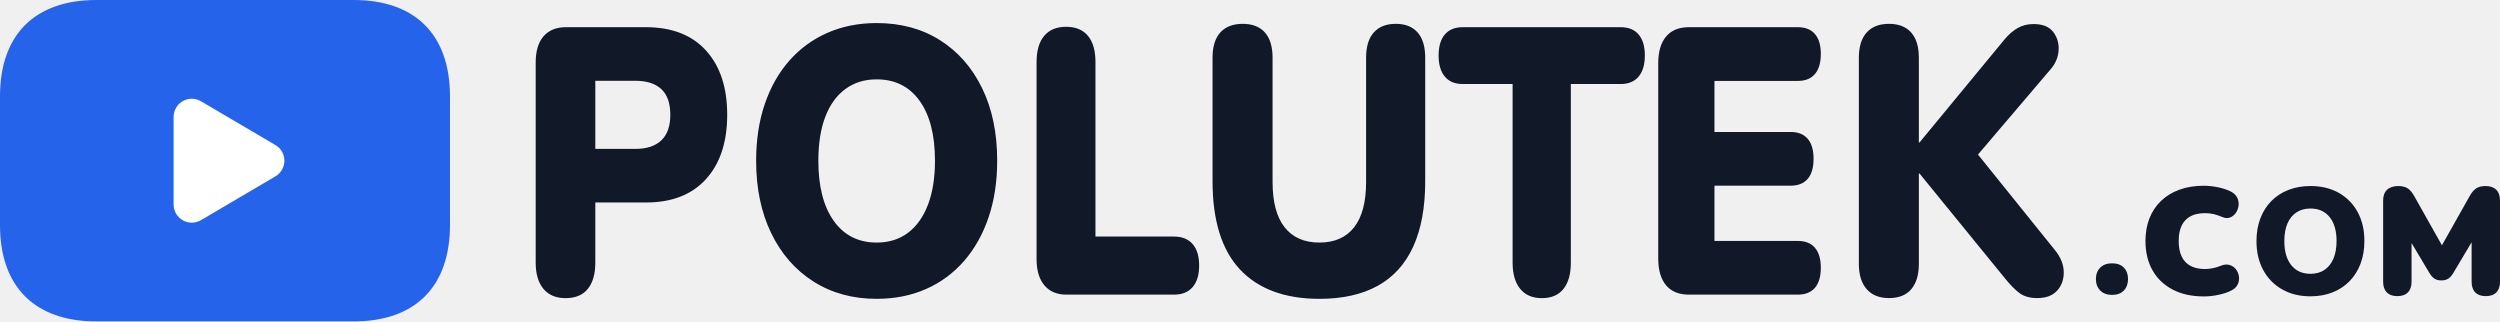
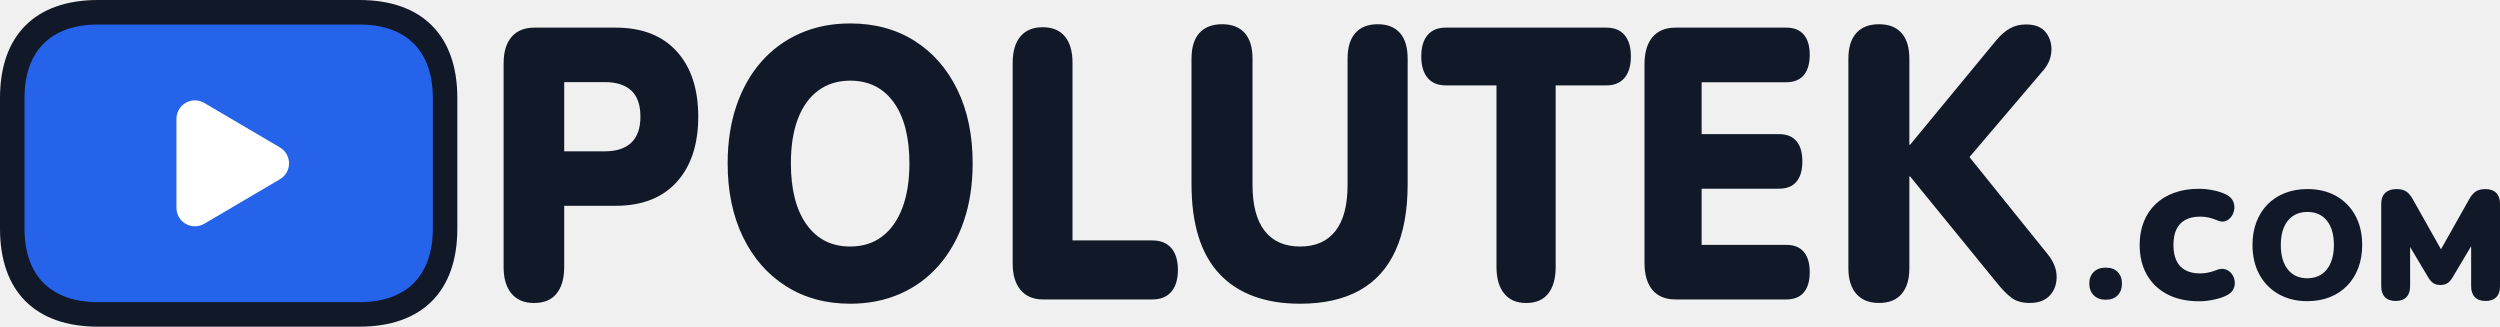
- <svg xmlns="http://www.w3.org/2000/svg" viewBox="0 -10 933.37 120" role="img" aria-label="POLUTEK.COM">
-   <path fill="#2563eb" d="M36 -10L132 -10C155.04 -10 168 2.96 168 26L168 74C168 97.04 155.04 110 132 110L36 110C12.96 110 0 97.04 0 74L0 26C0 2.96 12.96 -10 36 -10Z" />
+ <svg xmlns="http://www.w3.org/2000/svg" viewBox="0 -10 918.37 120" role="img" aria-label="POLUTEK.COM">
+   <path fill="#111827" d="M36 -10L132 -10C155.04 -10 168 2.96 168 26L168 74C168 97.04 155.04 110 132 110L36 110C12.96 110 0 97.04 0 74L0 26C0 2.96 12.96 -10 36 -10Z" />
+   <path fill="#2563eb" d="M36 -1L132 -1C149.28 -1 159 8.72 159 26L159 74C159 91.28 149.28 101 132 101L36 101C18.72 101 9 91.28 9 74L9 26C9 8.72 18.72 -1 36 -1Z" />
  <path fill="#fff" d="M64.82 33.63A6.77 6.77 0 0 1 75.02 27.8L102.85 44.17A6.77 6.77 0 0 1 102.85 55.83L75.02 72.2A6.77 6.77 0 0 1 64.82 66.37Z" />
-   <g transform="translate(200 0)">
+   <g transform="translate(185 0)">
    <path fill="#111827" d="M11.17 101.31Q5.78 101.31 2.89 97.84Q0 94.37 0 88.08V13.34Q0 6.91 2.95 3.53Q5.91 0.15 11.29 0.15H41.14Q55.68 0.15 63.59 8.87Q71.5 17.58 71.5 32.85Q71.5 48.12 63.59 56.86Q55.68 65.6 41.14 65.6H22.26V88.08Q22.26 94.37 19.47 97.84Q16.68 101.31 11.17 101.31ZM22.26 45.59H37.17Q43.56 45.59 46.91 42.4Q50.26 39.22 50.26 32.85Q50.26 26.39 46.91 23.27Q43.56 20.16 37.17 20.16H22.26ZM127.3 101.57Q113.9 101.57 103.73 95.12Q93.56 88.67 87.93 77.06Q82.3 65.44 82.3 50.02Q82.3 38.35 85.51 28.9Q88.72 19.44 94.67 12.68Q100.62 5.91 108.91 2.26Q117.21 -1.39 127.3 -1.39Q140.82 -1.39 150.93 4.99Q161.04 11.37 166.67 22.92Q172.3 34.47 172.3 49.96Q172.3 61.63 169.09 71.12Q165.88 80.6 159.93 87.44Q153.98 94.27 145.69 97.92Q137.39 101.57 127.3 101.57ZM127.3 80.56Q134.18 80.56 139.02 76.9Q143.86 73.25 146.47 66.4Q149.07 59.55 149.07 50.02Q149.07 35.64 143.33 27.63Q137.58 19.63 127.3 19.63Q120.54 19.63 115.64 23.22Q110.74 26.8 108.13 33.58Q105.53 40.35 105.53 50.02Q105.53 64.43 111.3 72.49Q117.07 80.56 127.3 80.56ZM198.16 100Q192.83 100 189.92 96.53Q187 93.05 187 86.76V13.18Q187 6.75 189.86 3.38Q192.71 0 198.04 0Q203.36 0 206.18 3.38Q208.99 6.75 208.99 13.18V78.32H238.31Q242.85 78.32 245.27 81.12Q247.7 83.92 247.7 89.14Q247.7 94.36 245.27 97.18Q242.85 100 238.31 100ZM292.6 101.57Q282.9 101.57 275.46 98.8Q268.03 96.04 262.92 90.57Q257.81 85.1 255.25 76.86Q252.7 68.61 252.7 57.66V11.57Q252.7 5.32 255.61 2.11Q258.52 -1.1 263.94 -1.1Q269.36 -1.1 272.24 2.11Q275.11 5.32 275.11 11.57V57.92Q275.11 69.16 279.61 74.86Q284.11 80.56 292.6 80.56Q301.09 80.56 305.56 74.86Q310.03 69.16 310.03 57.92V11.57Q310.03 5.32 312.9 2.11Q315.77 -1.1 321.13 -1.1Q326.42 -1.1 329.26 2.11Q332.1 5.32 332.1 11.57V57.66Q332.1 72.25 327.63 82.05Q323.17 91.85 314.36 96.71Q305.55 101.57 292.6 101.57ZM375.64 101.31Q370.38 101.31 367.56 97.84Q364.73 94.37 364.73 88.08V21.37H346.11Q341.74 21.37 339.42 18.59Q337.1 15.81 337.1 10.73Q337.1 5.61 339.42 2.88Q341.74 0.15 346.11 0.15H405.09Q409.46 0.15 411.78 2.88Q414.1 5.61 414.1 10.73Q414.1 15.81 411.78 18.59Q409.46 21.37 405.09 21.37H386.47V88.08Q386.47 94.37 383.74 97.84Q381.01 101.31 375.64 101.31ZM430.53 100Q424.97 100 422.04 96.53Q419.1 93.05 419.1 86.48V13.67Q419.1 7.1 422.04 3.63Q424.97 0.15 430.53 0.15H471.2Q475.42 0.15 477.61 2.72Q479.8 5.28 479.8 10.13Q479.8 15.03 477.61 17.62Q475.42 20.21 471.2 20.21H440.09V39.27H468.49Q472.75 39.27 474.92 41.84Q477.09 44.4 477.09 49.3Q477.09 54.2 474.92 56.76Q472.75 59.32 468.49 59.32H440.09V79.95H471.2Q475.42 79.95 477.61 82.51Q479.8 85.08 479.8 89.97Q479.8 94.87 477.61 97.44Q475.42 100 471.2 100ZM505.24 101.29Q499.82 101.29 496.91 97.94Q494 94.6 494 88.55V11.57Q494 5.38 496.91 2.14Q499.82 -1.1 505.24 -1.1Q510.66 -1.1 513.53 2.14Q516.4 5.38 516.4 11.57V43.18H516.66L548.28 4.85Q550.6 2.03 553.23 0.5Q555.86 -1.02 559.25 -1.02Q564.27 -1.02 566.53 1.89Q568.79 4.8 568.58 8.7Q568.37 12.59 565.65 15.79L534.17 52.76L534.22 42.42L567.28 83.47Q570.44 87.41 570.5 91.58Q570.55 95.76 568.01 98.53Q565.46 101.29 560.63 101.29Q556.45 101.29 553.94 99.4Q551.43 97.51 548.52 93.88L516.66 54.79H516.4V88.55Q516.4 94.6 513.59 97.94Q510.79 101.29 505.24 101.29ZM588.53 100.1Q585.73 100.1 584.12 98.46Q582.5 96.81 582.5 94.17Q582.5 91.54 584.12 89.92Q585.73 88.31 588.53 88.31Q591.38 88.31 592.94 89.92Q594.5 91.54 594.5 94.17Q594.5 96.81 592.94 98.46Q591.38 100.1 588.53 100.1ZM622.82 100.67Q616.01 100.67 611.12 98.09Q606.23 95.52 603.61 90.87Q601 86.22 601 79.98Q601 75.32 602.49 71.53Q603.98 67.73 606.82 65.01Q609.65 62.29 613.68 60.82Q617.7 59.35 622.82 59.35Q625.21 59.35 627.94 59.88Q630.66 60.42 632.72 61.43Q634.53 62.32 635.24 63.76Q635.94 65.19 635.77 66.73Q635.59 68.26 634.75 69.48Q633.92 70.7 632.58 71.2Q631.25 71.7 629.64 71.01Q627.99 70.29 626.46 69.93Q624.94 69.58 623.25 69.58Q619.94 69.58 617.76 70.78Q615.57 71.99 614.49 74.28Q613.41 76.58 613.41 79.98Q613.41 83.38 614.49 85.7Q615.57 88.03 617.76 89.23Q619.94 90.44 623.25 90.44Q624.48 90.44 626.01 90.16Q627.54 89.88 629.05 89.26Q630.92 88.47 632.4 88.92Q633.88 89.36 634.79 90.55Q635.71 91.74 635.91 93.27Q636.11 94.8 635.43 96.21Q634.76 97.61 633.07 98.45Q631.21 99.43 628.37 100.05Q625.53 100.67 622.82 100.67ZM662.6 100.63Q656.6 100.63 652.05 98.05Q647.49 95.47 644.97 90.82Q642.45 86.18 642.45 80.01Q642.45 75.34 643.89 71.56Q645.33 67.78 647.99 65.07Q650.65 62.37 654.37 60.91Q658.08 59.45 662.6 59.45Q668.65 59.45 673.18 62Q677.7 64.55 680.22 69.17Q682.74 73.79 682.74 79.98Q682.74 84.65 681.3 88.45Q679.87 92.24 677.2 94.98Q674.54 97.71 670.83 99.17Q667.12 100.63 662.6 100.63ZM662.6 92.22Q665.68 92.22 667.85 90.76Q670.01 89.3 671.18 86.56Q672.35 83.82 672.35 80.01Q672.35 74.25 669.77 71.05Q667.2 67.85 662.6 67.85Q659.57 67.85 657.38 69.29Q655.18 70.72 654.02 73.43Q652.85 76.14 652.85 80.01Q652.85 85.77 655.44 89Q658.02 92.22 662.6 92.22ZM695.04 100.56Q692.48 100.56 691.11 99.16Q689.74 97.76 689.74 95.19V64.82Q689.74 62.25 691.22 60.85Q692.69 59.46 695.36 59.46Q697.61 59.46 698.92 60.33Q700.23 61.21 701.33 63.18L712.7 83.37H710.68L722.06 63.18Q723.15 61.21 724.49 60.33Q725.82 59.46 728.02 59.46Q730.58 59.46 731.98 60.85Q733.37 62.25 733.37 64.82V95.19Q733.37 97.76 732.01 99.16Q730.64 100.56 728.07 100.56Q725.5 100.56 724.13 99.16Q722.77 97.76 722.77 95.19V78.53H723.91L715.92 91.95Q715.1 93.32 714.09 94.01Q713.07 94.69 711.48 94.69Q709.89 94.69 708.87 94.01Q707.86 93.32 707.04 91.95L699.04 78.53H700.35V95.19Q700.35 97.76 698.98 99.16Q697.62 100.56 695.04 100.56Z" />
  </g>
</svg>
